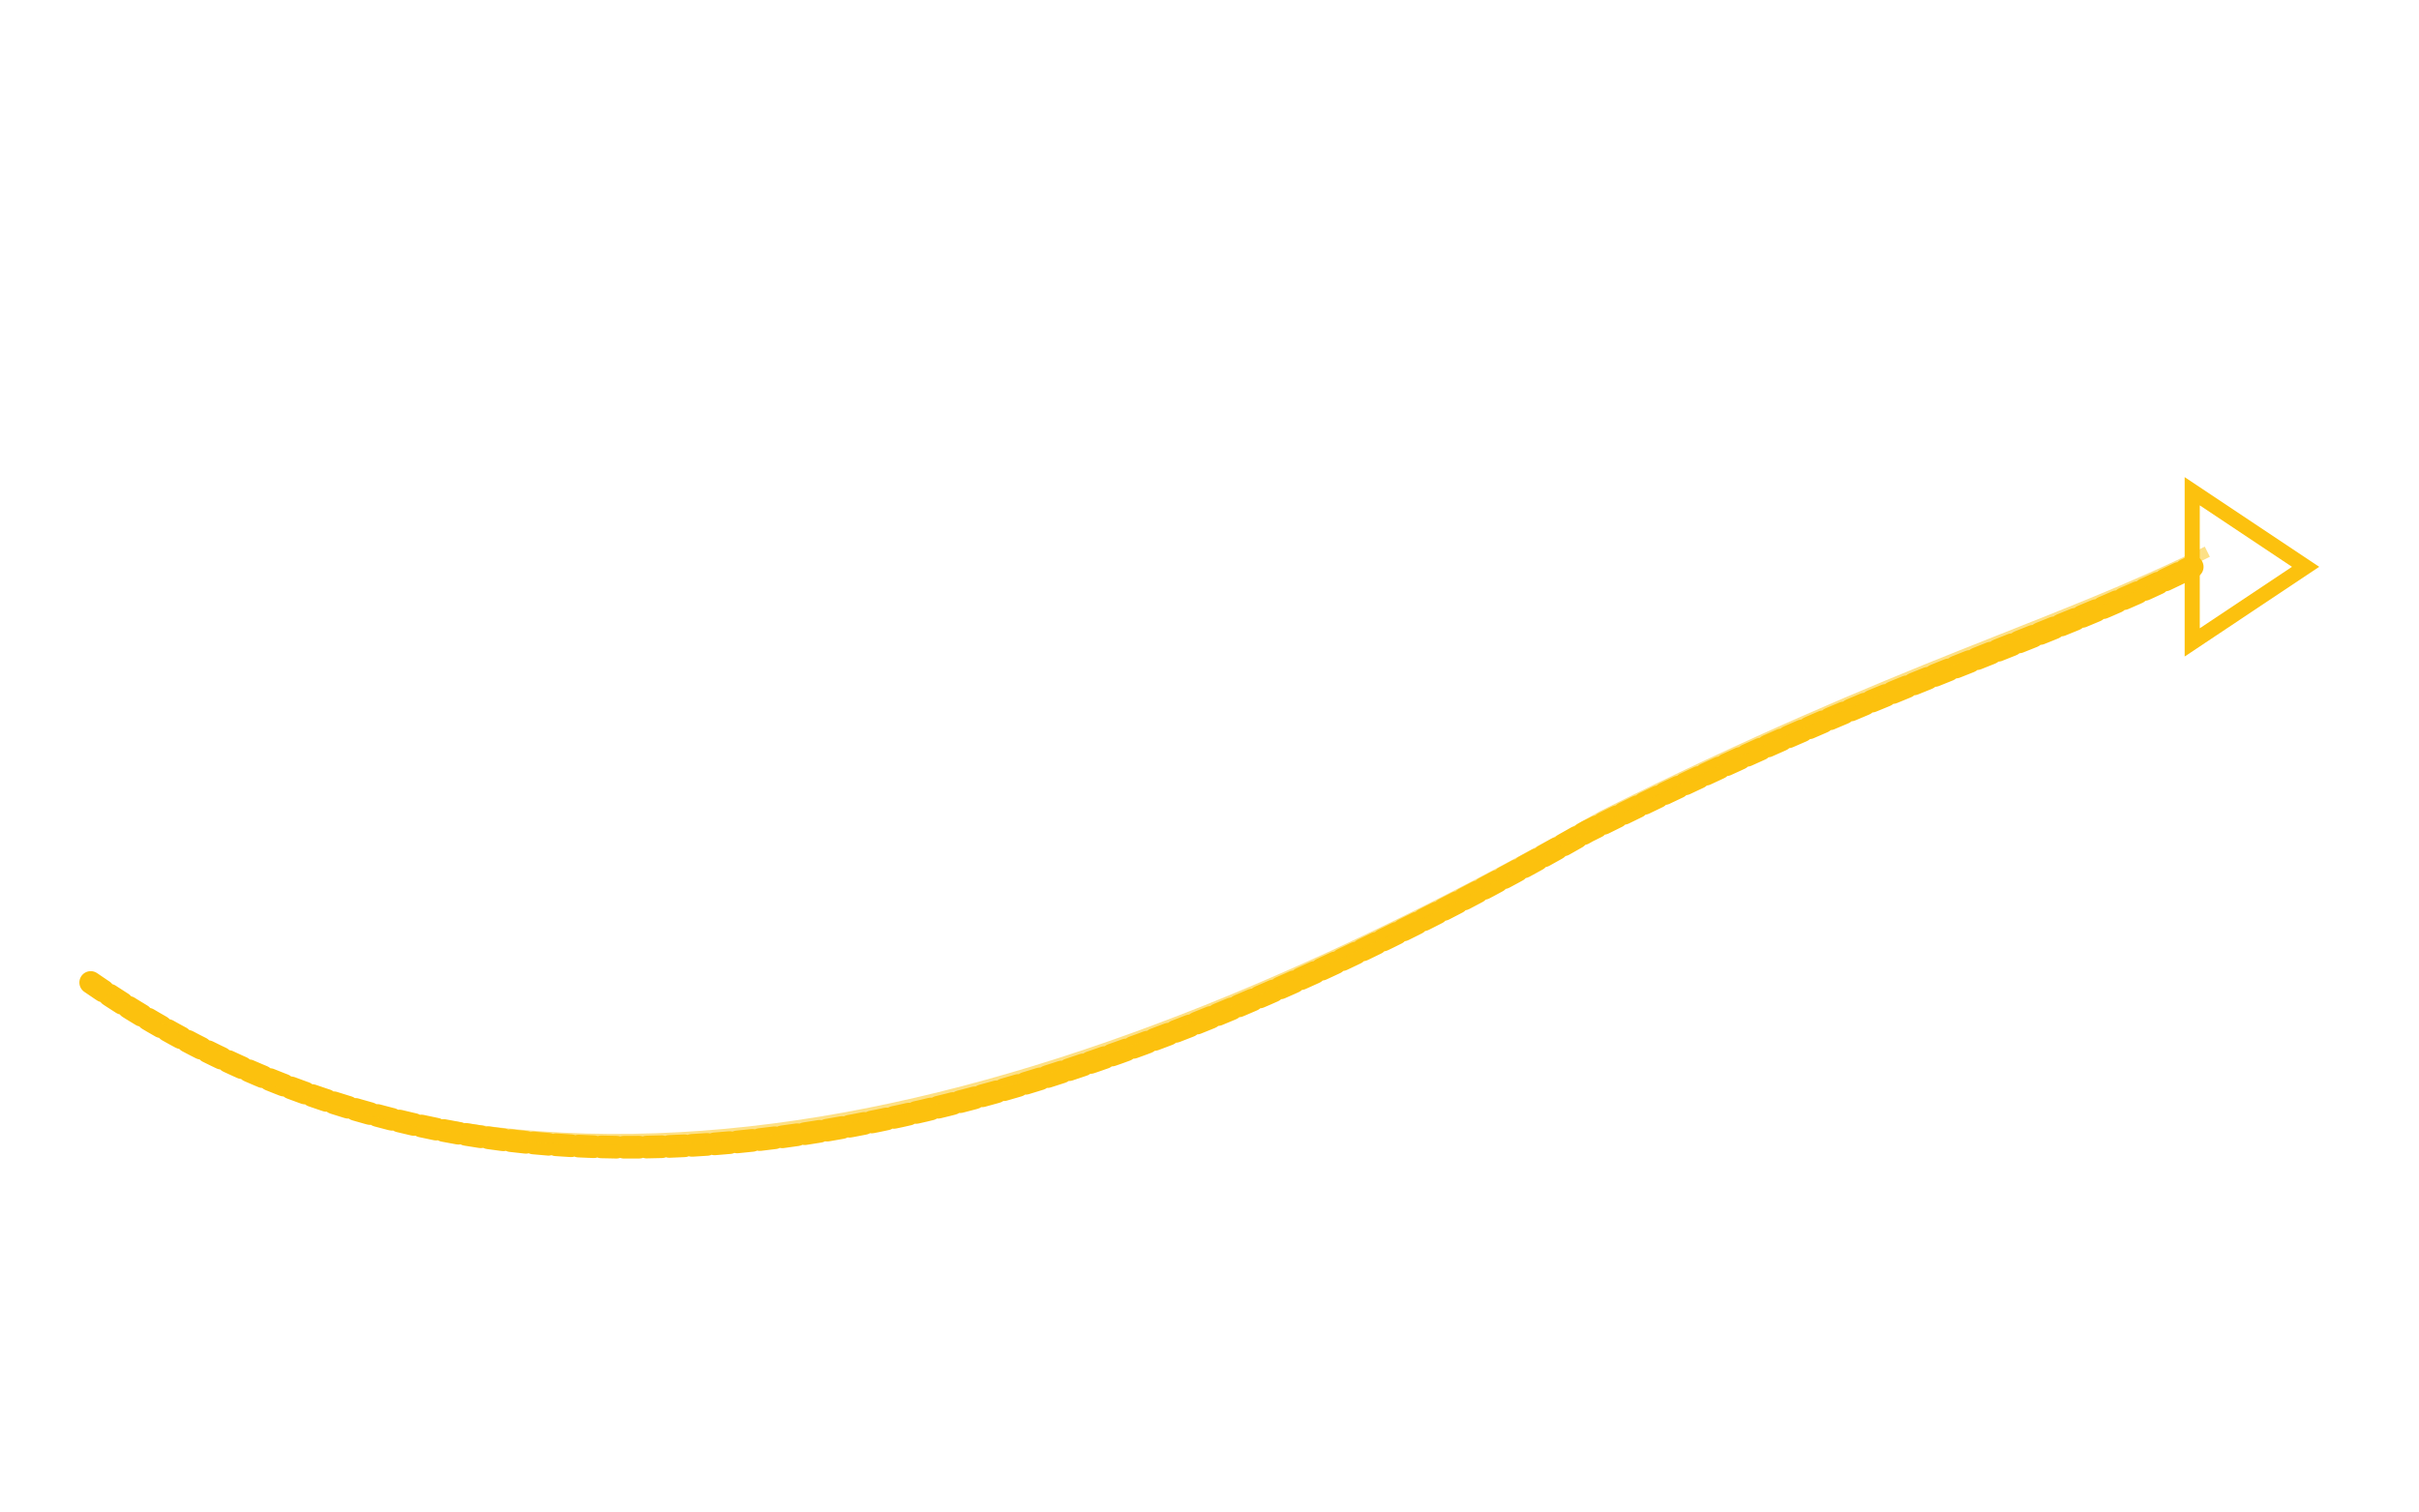
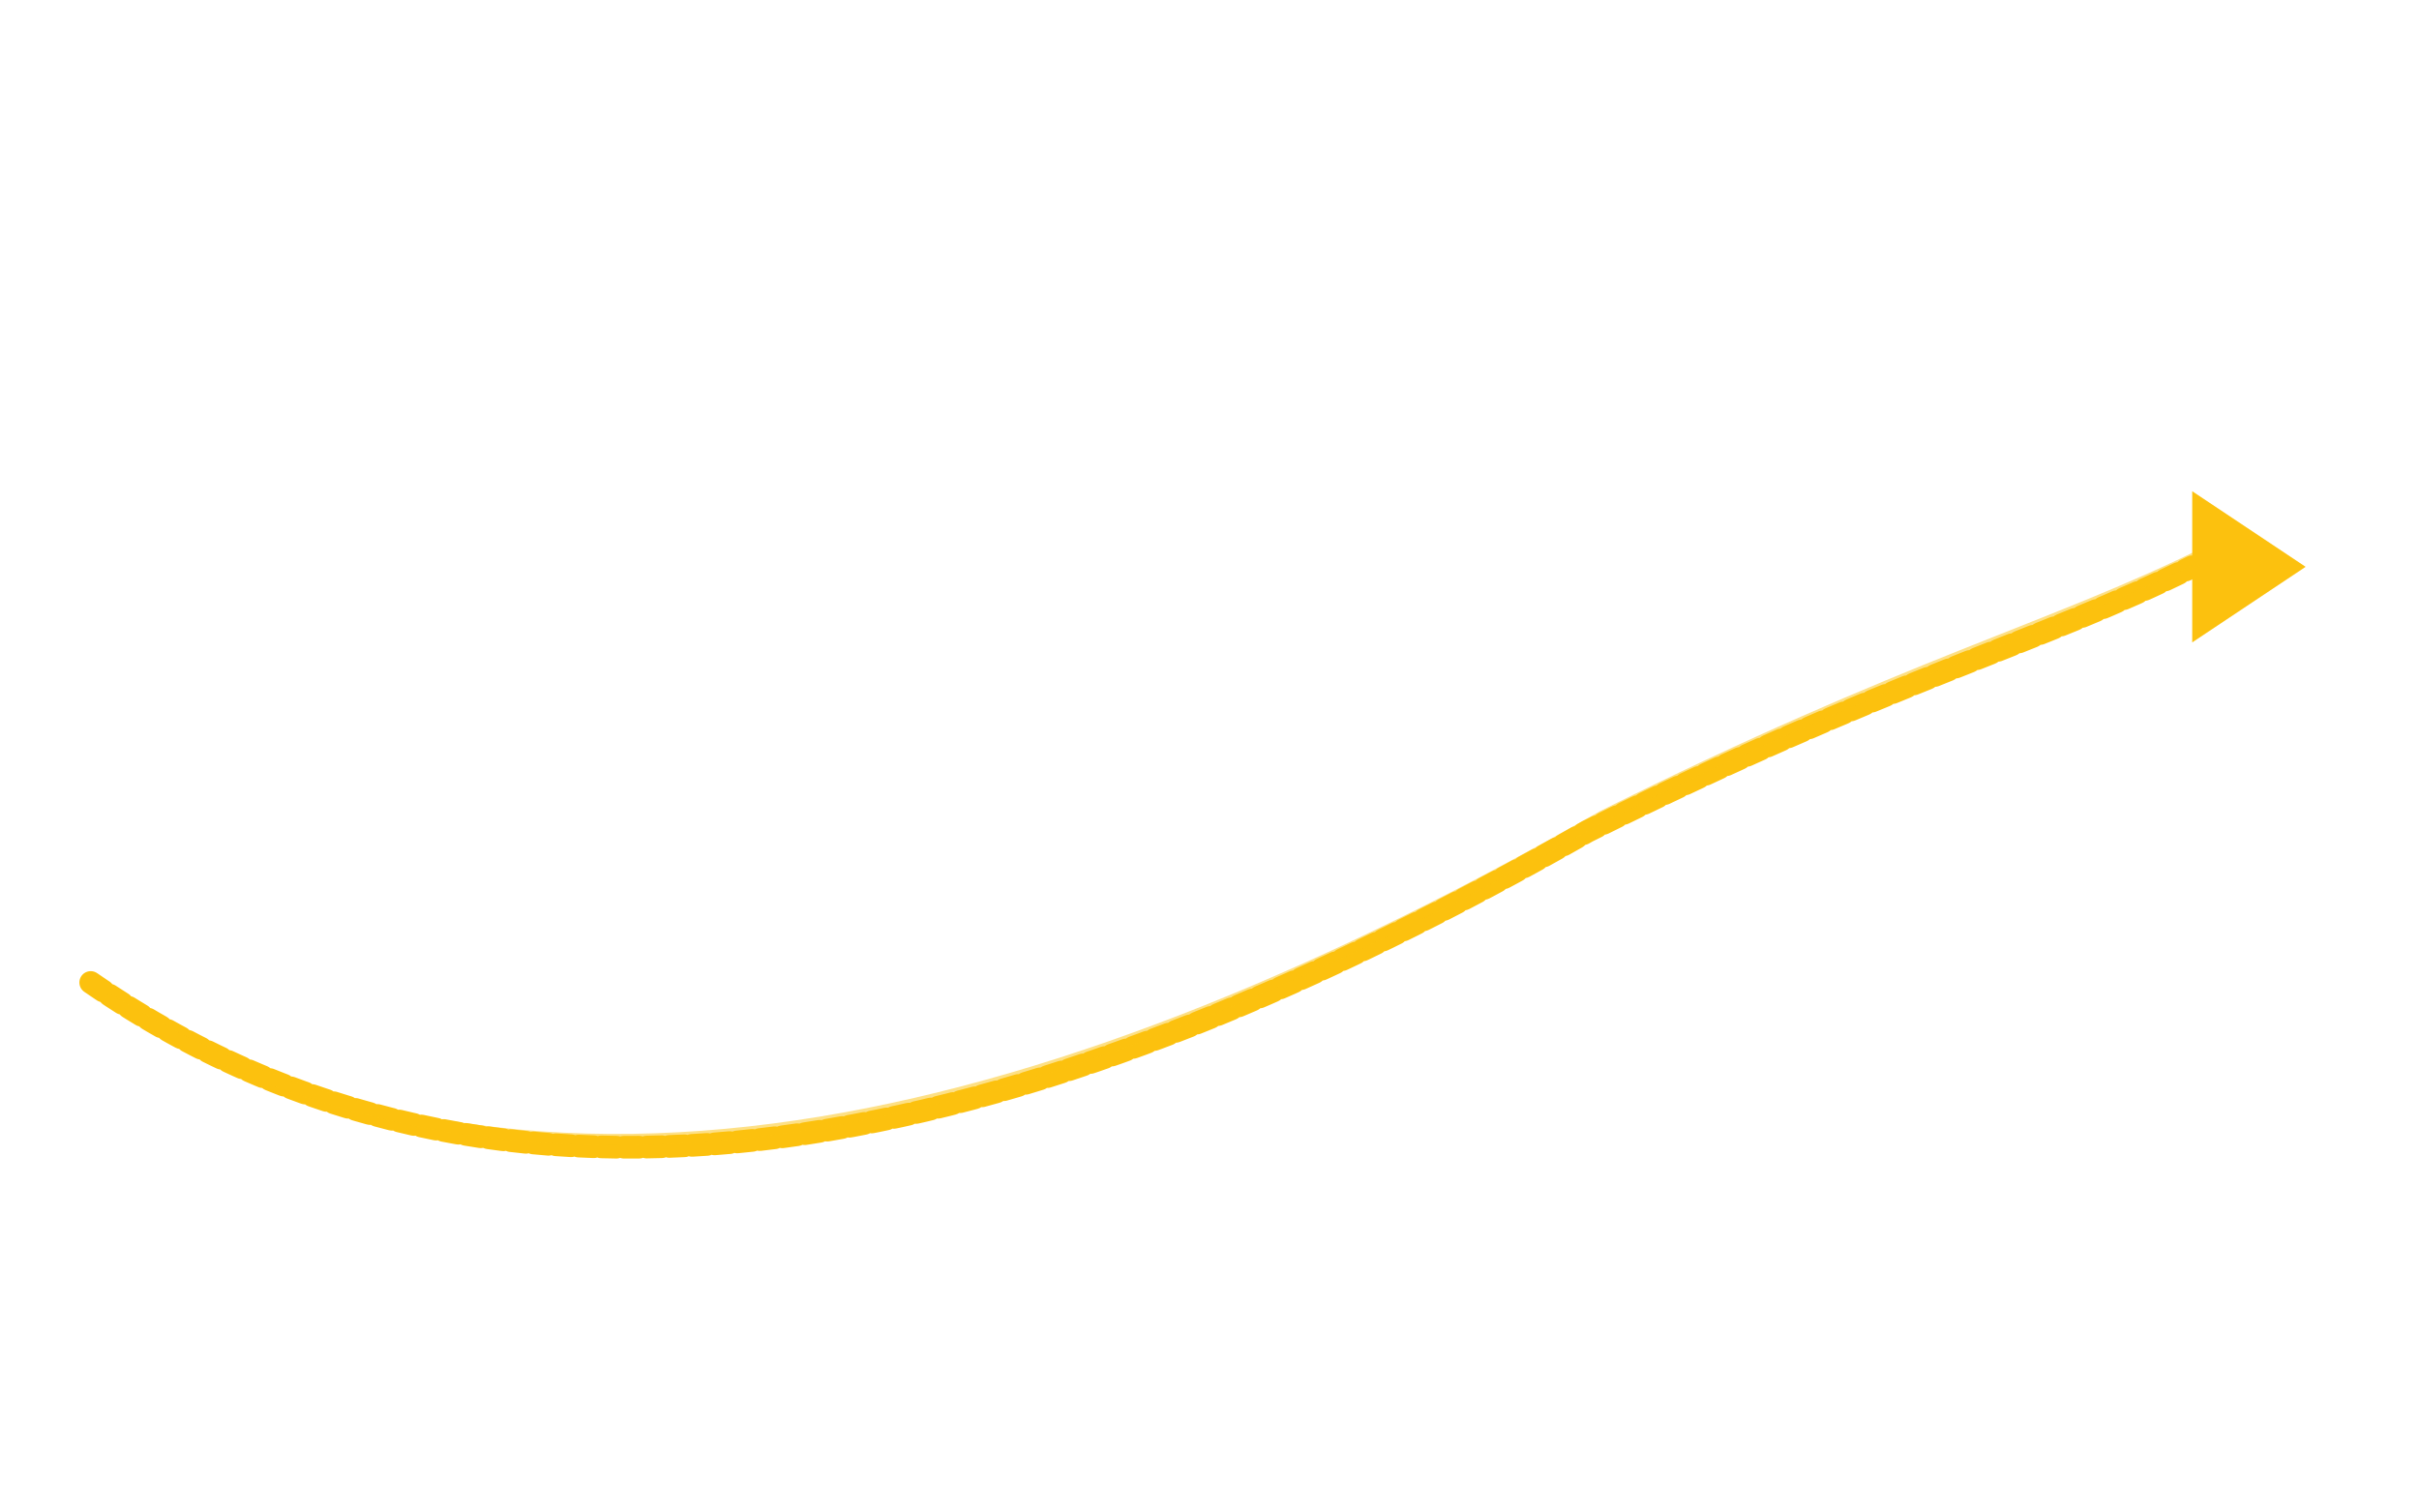
<svg xmlns="http://www.w3.org/2000/svg" width="320" height="200" viewBox="0 0 320 200" fill="none">
  <path d="M12 130             C 70 170, 140 150, 210 110             C 250 90, 270 85, 290 75" stroke="#fcc10e" stroke-width="3" stroke-linecap="round" stroke-linejoin="round" stroke-dasharray="2 1" />
  <path d="M14 132             C 72 168, 142 148, 212 108             C 252 88, 272 83, 292 73" stroke="#fcc10e" stroke-width="1.5" opacity="0.5" />
-   <polygon points="290,65 305,75 290,85" fill="none" stroke="#fcc10e" stroke-width="2" />
+   <polygon points="290,65 305,75 290,85" fill="#fcc10e" />
</svg>
